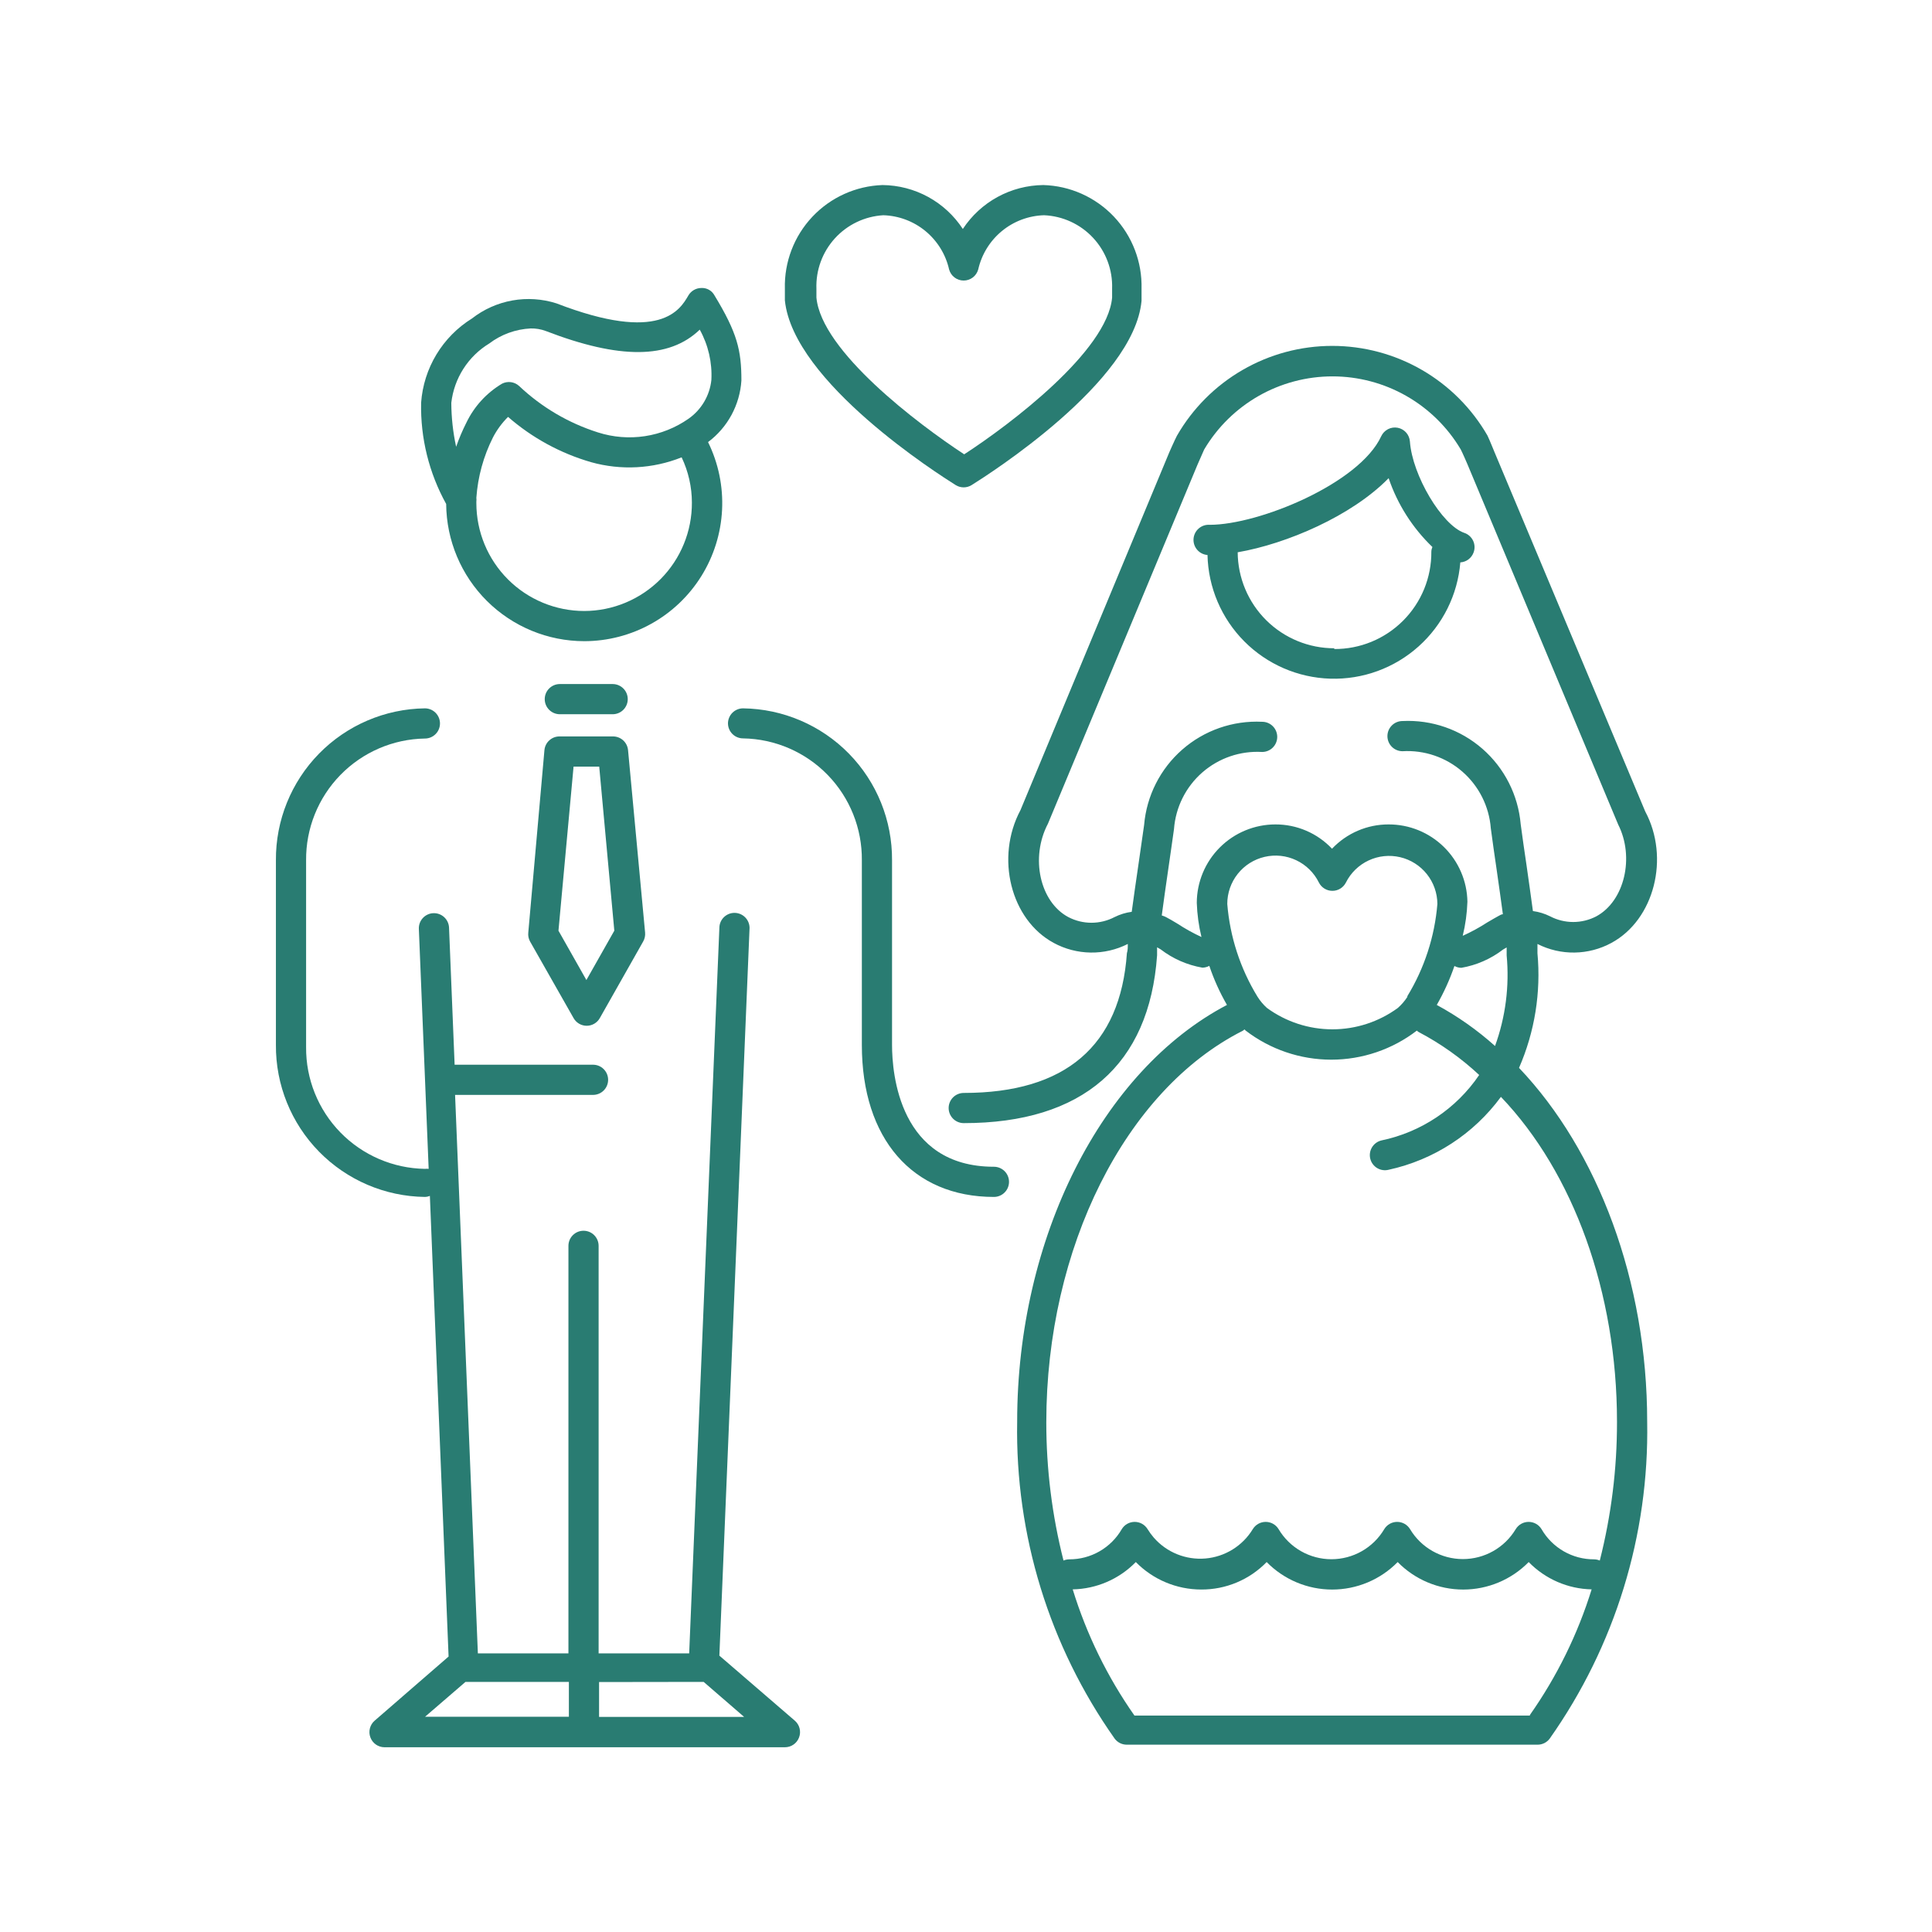
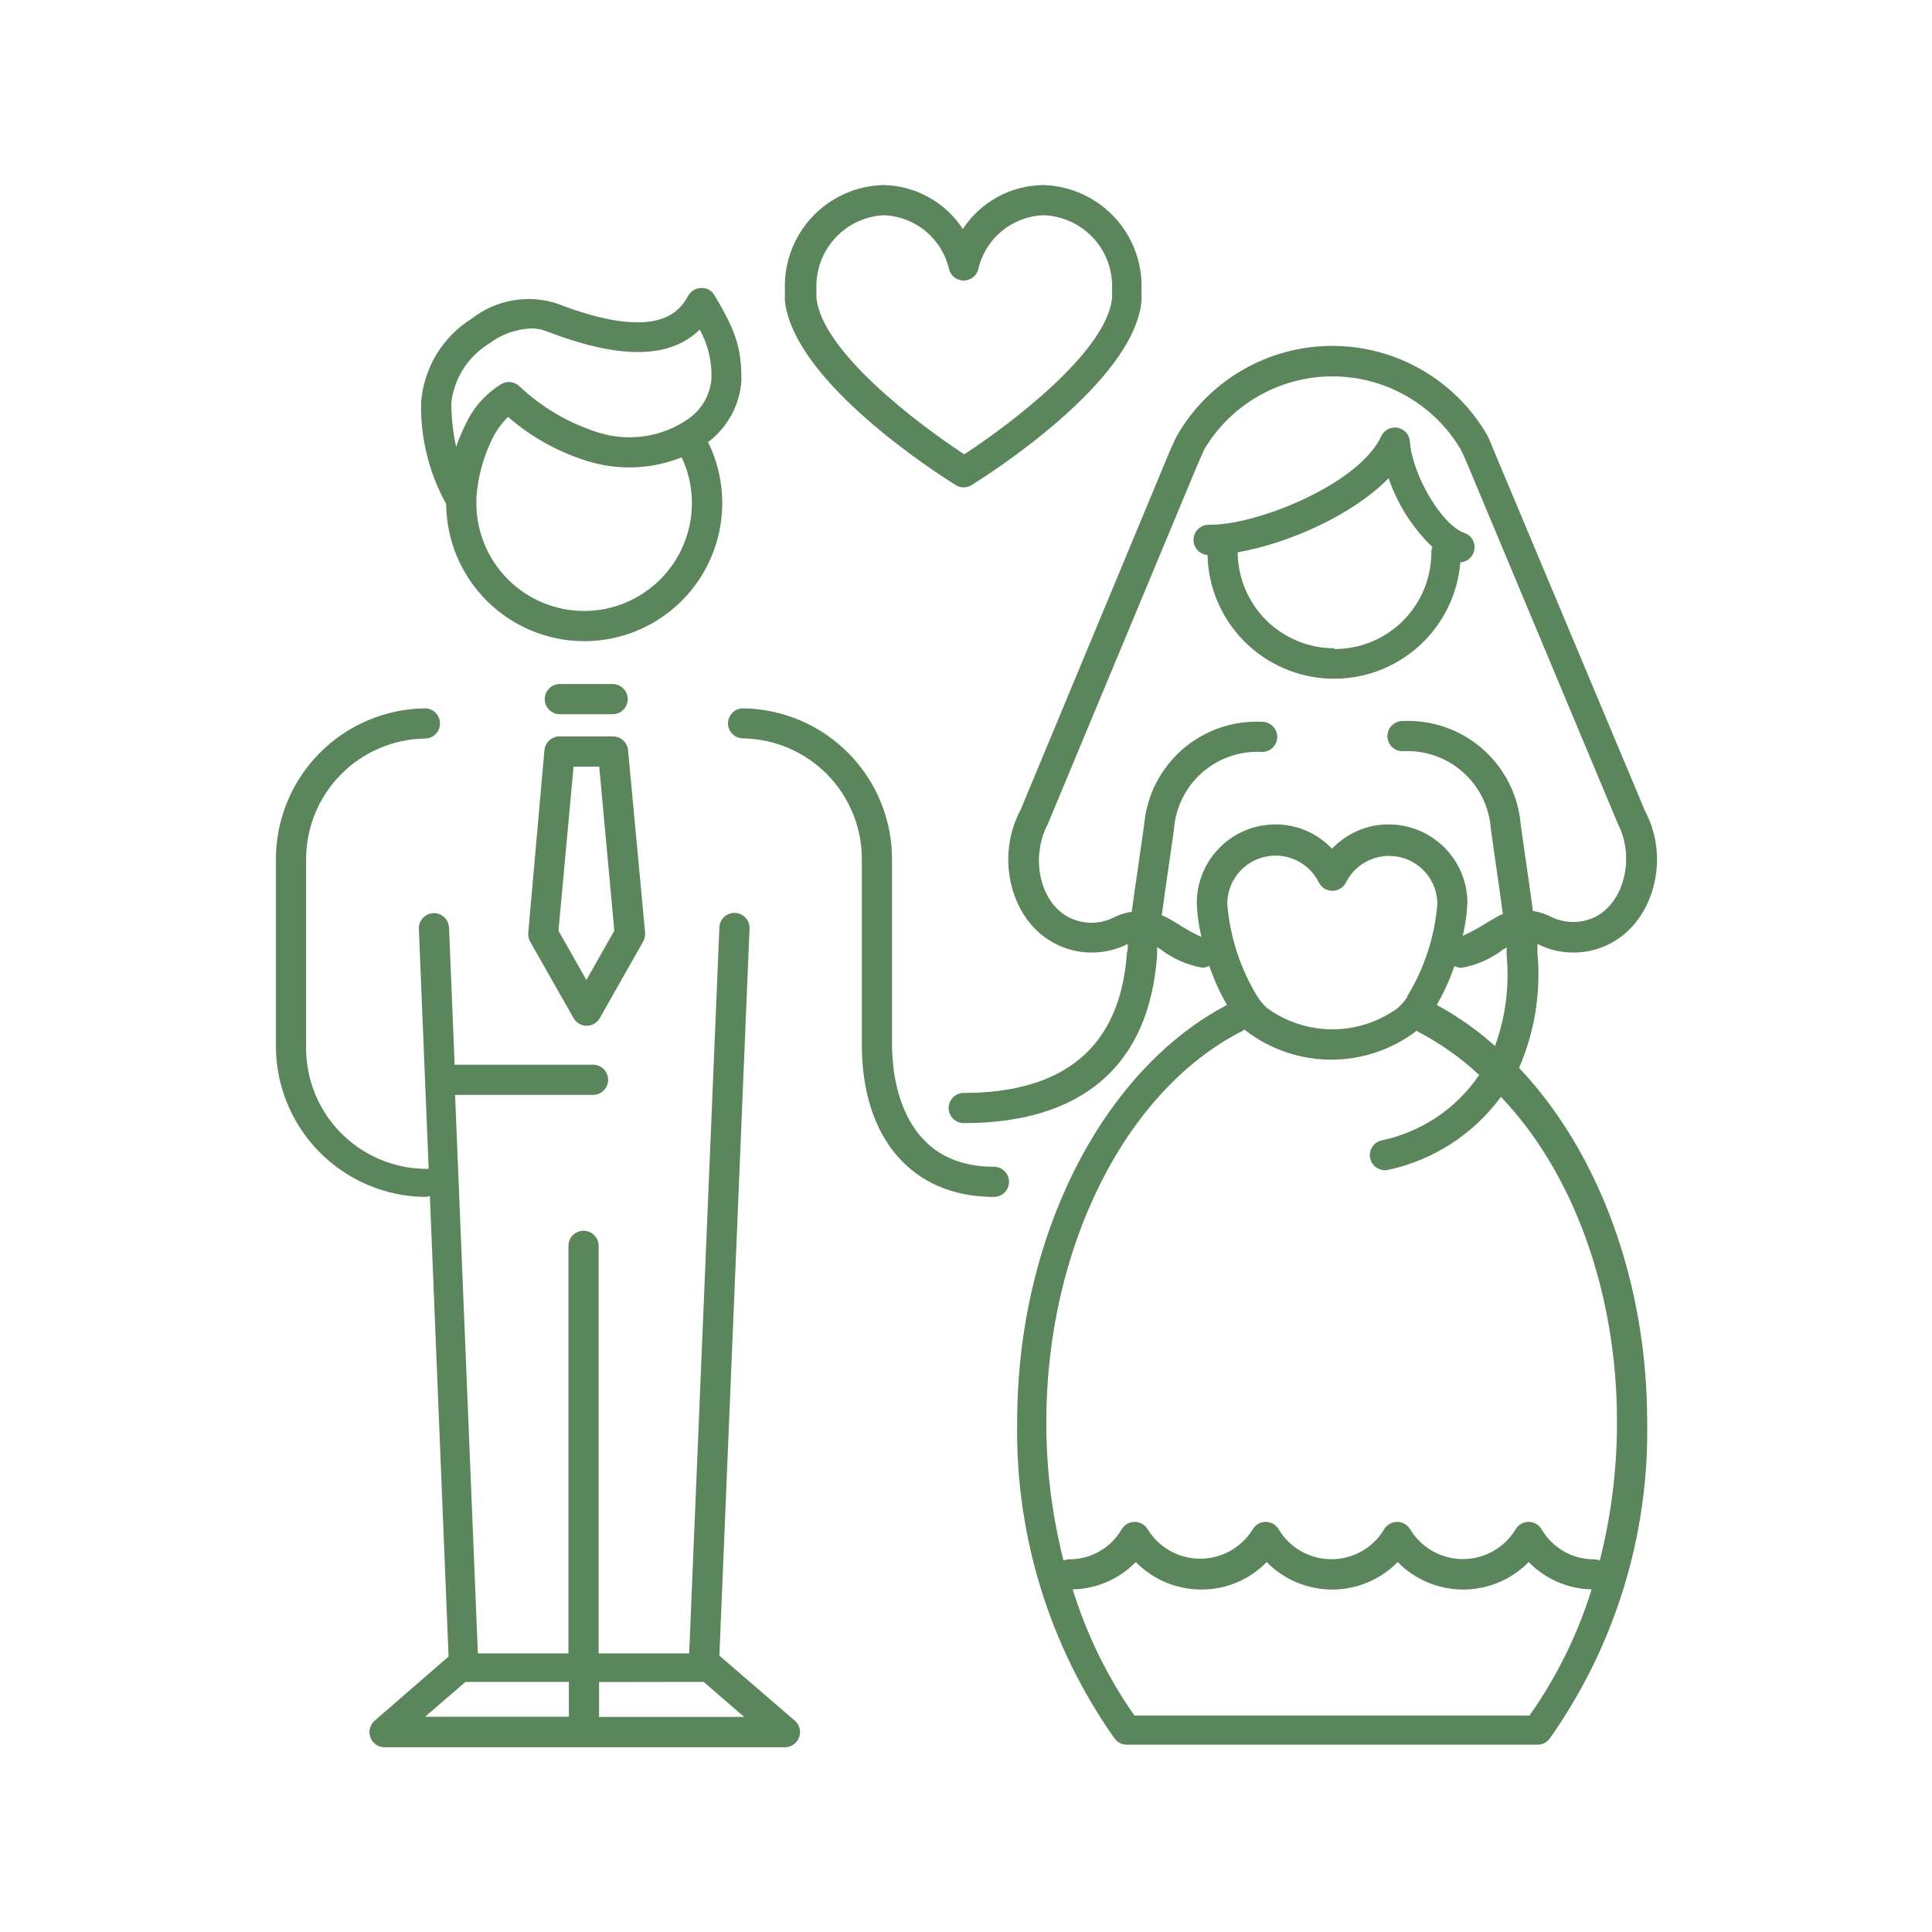
<svg xmlns="http://www.w3.org/2000/svg" width="128" height="128" viewBox="0 0 128 128" fill="none">
-   <path d="M63.32 32.14C63.478 32.237 63.66 32.289 63.845 32.289C64.031 32.289 64.212 32.237 64.37 32.14C65.47 31.45 75.14 25.32 75.63 19.93C75.63 19.88 75.63 19.56 75.63 19.48C75.63 19.4 75.63 19.14 75.63 19.13C75.676 17.356 75.016 15.637 73.796 14.349C72.575 13.061 70.894 12.309 69.12 12.26C68.061 12.271 67.021 12.542 66.092 13.049C65.162 13.557 64.372 14.285 63.79 15.17C63.211 14.285 62.423 13.556 61.495 13.048C60.567 12.541 59.528 12.27 58.47 12.26C56.703 12.32 55.032 13.076 53.82 14.362C52.608 15.649 51.954 17.363 52 19.13C52 19.13 52 19.35 52 19.44C52 19.53 52 19.86 52 19.9C52.55 25.32 62.22 31.45 63.32 32.14ZM58.52 14.26C59.542 14.29 60.525 14.659 61.314 15.309C62.103 15.959 62.654 16.853 62.88 17.85C62.938 18.062 63.063 18.249 63.238 18.382C63.412 18.515 63.626 18.587 63.845 18.587C64.065 18.587 64.278 18.515 64.452 18.382C64.627 18.249 64.752 18.062 64.81 17.85C65.036 16.853 65.587 15.959 66.376 15.309C67.165 14.659 68.148 14.29 69.17 14.26C70.411 14.312 71.581 14.852 72.425 15.762C73.27 16.672 73.721 17.879 73.68 19.12V19.39C73.68 19.44 73.68 19.64 73.68 19.72C73.36 23.26 66.93 28.12 63.88 30.1C60.83 28.1 54.41 23.26 54.09 19.71C54.09 19.66 54.09 19.42 54.09 19.36V19.13C54.046 17.9 54.485 16.702 55.313 15.792C56.141 14.882 57.292 14.332 58.52 14.26Z" fill="#297C72" />
-   <path d="M38.71 42.48C40.264 42.479 41.792 42.081 43.15 41.325C44.508 40.57 45.651 39.481 46.471 38.161C47.291 36.842 47.762 35.335 47.839 33.782C47.916 32.23 47.596 30.684 46.91 29.29C47.551 28.81 48.081 28.197 48.463 27.493C48.844 26.788 49.069 26.01 49.12 25.21C49.12 23.21 48.85 22.06 47.33 19.56C47.246 19.408 47.121 19.282 46.969 19.197C46.817 19.112 46.644 19.072 46.47 19.08C46.297 19.08 46.126 19.125 45.975 19.211C45.824 19.297 45.699 19.421 45.61 19.57C45.06 20.52 43.76 22.76 36.87 20.1C35.926 19.799 34.922 19.732 33.946 19.906C32.97 20.081 32.052 20.49 31.27 21.1C30.307 21.698 29.5 22.515 28.914 23.485C28.328 24.455 27.981 25.55 27.9 26.68C27.851 29.024 28.424 31.339 29.56 33.39C29.578 35.806 30.55 38.116 32.264 39.819C33.978 41.521 36.294 42.478 38.71 42.48ZM38.71 40.48C36.814 40.48 34.995 39.727 33.654 38.386C32.313 37.045 31.56 35.227 31.56 33.33C31.56 33.33 31.56 33.26 31.56 33.23C31.57 33.147 31.57 33.063 31.56 32.98C31.658 31.587 32.032 30.227 32.66 28.98C32.921 28.478 33.259 28.019 33.66 27.62C35.253 29.009 37.13 30.032 39.16 30.62C41.141 31.175 43.249 31.063 45.16 30.3C45.606 31.237 45.839 32.262 45.84 33.3C45.844 34.24 45.663 35.171 45.306 36.041C44.95 36.911 44.426 37.702 43.764 38.368C43.101 39.035 42.314 39.565 41.447 39.927C40.58 40.29 39.65 40.478 38.71 40.48ZM32.41 22.76C33.205 22.157 34.163 21.808 35.16 21.76C35.501 21.753 35.841 21.81 36.16 21.93C41.04 23.81 44.33 23.8 46.36 21.84C46.925 22.859 47.192 24.017 47.13 25.18C47.075 25.69 46.912 26.182 46.652 26.623C46.391 27.065 46.039 27.446 45.62 27.74C44.757 28.343 43.767 28.739 42.727 28.897C41.686 29.055 40.623 28.97 39.62 28.65C37.667 28.032 35.879 26.979 34.39 25.57C34.239 25.433 34.05 25.345 33.849 25.318C33.647 25.292 33.441 25.327 33.26 25.42C32.237 26.03 31.417 26.927 30.9 28C30.638 28.518 30.411 29.052 30.22 29.6C30.012 28.644 29.905 27.669 29.9 26.69C29.991 25.887 30.265 25.116 30.7 24.434C31.135 23.753 31.72 23.18 32.41 22.76Z" fill="#297C72" />
-   <path d="M48.23 47.92C48.23 48.185 48.335 48.44 48.523 48.627C48.71 48.815 48.965 48.92 49.23 48.92C51.343 48.954 53.357 49.823 54.831 51.337C56.306 52.851 57.121 54.887 57.1 57V69.23C57.1 75.44 60.45 79.3 65.85 79.3C66.115 79.3 66.37 79.195 66.557 79.007C66.745 78.82 66.85 78.565 66.85 78.3C66.85 78.035 66.745 77.781 66.557 77.593C66.37 77.406 66.115 77.3 65.85 77.3C59.58 77.3 59.1 71.12 59.1 69.23V57C59.119 54.358 58.091 51.816 56.242 49.929C54.392 48.043 51.872 46.965 49.23 46.93C48.967 46.93 48.714 47.034 48.526 47.219C48.339 47.405 48.233 47.657 48.23 47.92Z" fill="#297C72" />
-   <path d="M28.15 79.3C28.263 79.297 28.375 79.273 28.48 79.23L29.72 109.75L24.82 114C24.665 114.134 24.556 114.313 24.506 114.511C24.455 114.71 24.468 114.919 24.54 115.11C24.611 115.3 24.738 115.464 24.904 115.58C25.07 115.696 25.267 115.759 25.47 115.76H52C52.204 115.761 52.404 115.699 52.572 115.583C52.74 115.466 52.868 115.302 52.94 115.11C53.013 114.919 53.025 114.71 52.975 114.511C52.925 114.313 52.815 114.134 52.66 114L47.66 109.69L49.66 61.48C49.66 61.215 49.555 60.961 49.367 60.773C49.18 60.586 48.925 60.48 48.66 60.48C48.395 60.48 48.141 60.586 47.953 60.773C47.765 60.961 47.66 61.215 47.66 61.48L45.66 109.54H39.66V82.54C39.66 82.275 39.555 82.021 39.367 81.833C39.18 81.645 38.925 81.54 38.66 81.54C38.395 81.54 38.141 81.645 37.953 81.833C37.765 82.021 37.66 82.275 37.66 82.54V109.54H31.66L30.15 72.54H39.29C39.555 72.54 39.81 72.435 39.997 72.247C40.185 72.06 40.29 71.805 40.29 71.54C40.29 71.275 40.185 71.021 39.997 70.833C39.81 70.645 39.555 70.54 39.29 70.54H30.12L29.75 61.46C29.745 61.329 29.714 61.2 29.659 61.081C29.604 60.961 29.525 60.854 29.429 60.765C29.332 60.676 29.219 60.606 29.096 60.561C28.972 60.516 28.841 60.495 28.71 60.5C28.579 60.505 28.45 60.536 28.33 60.592C28.211 60.647 28.104 60.725 28.015 60.821C27.925 60.918 27.856 61.031 27.811 61.154C27.765 61.278 27.745 61.409 27.75 61.54L28.4 77.44C28.317 77.43 28.233 77.43 28.15 77.44C26.039 77.406 24.027 76.538 22.552 75.027C21.078 73.515 20.261 71.482 20.28 69.37V57C20.261 54.889 21.078 52.855 22.552 51.344C24.027 49.832 26.039 48.964 28.15 48.93C28.415 48.93 28.67 48.825 28.857 48.637C29.045 48.45 29.15 48.195 29.15 47.93C29.15 47.665 29.045 47.411 28.857 47.223C28.67 47.035 28.415 46.93 28.15 46.93C25.508 46.965 22.988 48.043 21.138 49.929C19.289 51.816 18.261 54.358 18.28 57V69.23C18.261 71.872 19.289 74.414 21.138 76.301C22.988 78.188 25.508 79.266 28.15 79.3ZM46.62 111.43L49.3 113.75H39.69V111.44L46.62 111.43ZM37.69 111.43V113.74H28.16L30.84 111.43H37.69Z" fill="#297C72" />
-   <path d="M35 61.79C34.978 61.994 35.02 62.2 35.12 62.38L38 67.45C38.087 67.605 38.213 67.733 38.366 67.823C38.519 67.912 38.693 67.96 38.87 67.96C39.047 67.96 39.221 67.912 39.374 67.823C39.527 67.733 39.653 67.605 39.74 67.45L42.61 62.38C42.713 62.202 42.758 61.995 42.74 61.79L41.61 49.7C41.587 49.451 41.472 49.219 41.287 49.05C41.102 48.882 40.86 48.789 40.61 48.79H37.07C36.82 48.789 36.578 48.882 36.393 49.05C36.208 49.219 36.092 49.451 36.07 49.7L35 61.79ZM38 50.79H39.7L40.7 61.66L38.85 64.93L37 61.66L38 50.79Z" fill="#297C72" />
-   <path d="M40.59 47.32C40.855 47.32 41.11 47.215 41.297 47.027C41.485 46.839 41.59 46.585 41.59 46.32C41.59 46.055 41.485 45.8 41.297 45.613C41.11 45.425 40.855 45.32 40.59 45.32H37.09C36.825 45.32 36.571 45.425 36.383 45.613C36.195 45.8 36.09 46.055 36.09 46.32C36.09 46.585 36.195 46.839 36.383 47.027C36.571 47.215 36.825 47.32 37.09 47.32H40.59Z" fill="#297C72" />
-   <path d="M98.55 28.86C97.509 27.053 96.01 25.552 94.205 24.509C92.399 23.465 90.35 22.916 88.265 22.916C86.18 22.916 84.131 23.465 82.326 24.509C80.52 25.552 79.021 27.053 77.98 28.86C77.84 29.12 77.49 29.92 77.48 29.94L67.61 53.67C65.93 56.82 66.96 60.93 69.81 62.47C70.562 62.878 71.401 63.097 72.257 63.109C73.112 63.122 73.957 62.926 74.72 62.54C74.72 62.76 74.72 62.96 74.66 63.15C74.23 69.29 70.59 72.41 63.85 72.41C63.585 72.41 63.331 72.516 63.143 72.703C62.956 72.891 62.85 73.145 62.85 73.41C62.85 73.675 62.956 73.93 63.143 74.117C63.331 74.305 63.585 74.41 63.85 74.41C71.72 74.41 76.15 70.56 76.66 63.29C76.66 63.12 76.66 62.94 76.66 62.76L76.9 62.9C77.709 63.521 78.656 63.936 79.66 64.11C79.821 64.108 79.979 64.067 80.12 63.99C80.423 64.89 80.815 65.758 81.29 66.58C73 70.93 67.39 82 67.39 94.19C67.256 101.699 69.519 109.055 73.85 115.19C73.943 115.314 74.064 115.415 74.203 115.485C74.342 115.554 74.495 115.59 74.65 115.59H101.87C102.025 115.59 102.178 115.554 102.317 115.485C102.456 115.415 102.577 115.314 102.67 115.19C107.001 109.055 109.264 101.699 109.13 94.19C109.13 84.89 105.88 76.26 100.64 70.75C101.681 68.36 102.101 65.746 101.86 63.15C101.86 62.96 101.86 62.76 101.86 62.54C102.621 62.926 103.465 63.122 104.319 63.109C105.172 63.097 106.01 62.878 106.76 62.47C109.61 60.93 110.64 56.82 109 53.76L99 29.92C99 29.92 98.68 29.13 98.55 28.86ZM93.24 66V66.05C93.064 66.32 92.852 66.566 92.61 66.78C91.352 67.699 89.834 68.195 88.275 68.195C86.717 68.195 85.199 67.699 83.94 66.78C83.696 66.561 83.484 66.308 83.31 66.03C82.171 64.169 81.486 62.065 81.31 59.89C81.309 59.167 81.553 58.465 82.001 57.899C82.45 57.332 83.077 56.934 83.781 56.77C84.485 56.605 85.224 56.683 85.877 56.992C86.531 57.301 87.06 57.822 87.38 58.47C87.463 58.635 87.59 58.774 87.747 58.871C87.904 58.968 88.085 59.02 88.27 59.02C88.457 59.022 88.639 58.971 88.799 58.873C88.957 58.776 89.086 58.637 89.17 58.47C89.493 57.827 90.022 57.312 90.674 57.007C91.325 56.702 92.06 56.626 92.76 56.79C93.46 56.954 94.085 57.349 94.533 57.912C94.981 58.474 95.227 59.171 95.23 59.89C95.052 62.054 94.371 64.147 93.24 66ZM101.36 113.66H75.16C73.368 111.105 71.988 108.284 71.07 105.3C72.647 105.27 74.149 104.619 75.25 103.49C75.815 104.066 76.489 104.523 77.232 104.835C77.976 105.148 78.774 105.309 79.58 105.31C80.389 105.315 81.19 105.156 81.936 104.843C82.682 104.531 83.357 104.07 83.92 103.49C84.486 104.067 85.161 104.525 85.907 104.838C86.652 105.151 87.452 105.312 88.26 105.312C89.068 105.312 89.868 105.151 90.614 104.838C91.359 104.525 92.034 104.067 92.6 103.49C93.166 104.067 93.841 104.525 94.587 104.838C95.332 105.151 96.132 105.312 96.94 105.312C97.748 105.312 98.548 105.151 99.294 104.838C100.039 104.525 100.714 104.067 101.28 103.49C102.379 104.617 103.876 105.267 105.45 105.3C104.529 108.27 103.149 111.077 101.36 113.62V113.66ZM107.13 94.23C107.133 97.319 106.75 100.396 105.99 103.39C105.87 103.339 105.741 103.312 105.61 103.31C104.905 103.313 104.212 103.129 103.601 102.778C102.99 102.427 102.483 101.921 102.13 101.31C102.041 101.163 101.915 101.042 101.766 100.957C101.616 100.873 101.447 100.829 101.275 100.829C101.103 100.829 100.934 100.873 100.785 100.957C100.635 101.042 100.509 101.163 100.42 101.31C100.058 101.915 99.545 102.416 98.931 102.763C98.318 103.111 97.625 103.293 96.92 103.293C96.215 103.293 95.522 103.111 94.909 102.763C94.295 102.416 93.782 101.915 93.42 101.31C93.331 101.163 93.206 101.042 93.056 100.957C92.906 100.873 92.737 100.829 92.565 100.829C92.393 100.829 92.224 100.873 92.075 100.957C91.925 101.042 91.799 101.163 91.71 101.31C91.35 101.917 90.838 102.42 90.224 102.77C89.61 103.119 88.916 103.303 88.21 103.303C87.504 103.303 86.81 103.119 86.196 102.77C85.583 102.42 85.07 101.917 84.71 101.31C84.621 101.163 84.496 101.042 84.346 100.957C84.196 100.873 84.027 100.829 83.855 100.829C83.683 100.829 83.514 100.873 83.365 100.957C83.215 101.042 83.089 101.163 83 101.31C82.667 101.858 82.209 102.319 81.663 102.657C81.118 102.995 80.501 103.199 79.862 103.254C79.223 103.308 78.58 103.212 77.986 102.971C77.391 102.731 76.862 102.354 76.44 101.87C76.289 101.694 76.152 101.507 76.03 101.31C75.941 101.163 75.816 101.042 75.666 100.957C75.516 100.873 75.347 100.829 75.175 100.829C75.003 100.829 74.834 100.873 74.684 100.957C74.535 101.042 74.409 101.163 74.32 101.31C73.968 101.921 73.46 102.427 72.849 102.778C72.238 103.129 71.545 103.313 70.84 103.31C70.709 103.312 70.58 103.339 70.46 103.39C69.701 100.396 69.318 97.319 69.32 94.23C69.32 82.68 74.55 72.23 82.32 68.3C82.368 68.273 82.411 68.239 82.45 68.2L82.53 68.28C84.156 69.529 86.15 70.206 88.2 70.206C90.251 70.206 92.244 69.529 93.87 68.28C93.908 68.32 93.952 68.353 94 68.38C95.454 69.145 96.799 70.1 98 71.22C96.483 73.456 94.155 75.012 91.51 75.56C91.253 75.625 91.032 75.79 90.896 76.017C90.76 76.245 90.72 76.518 90.785 76.775C90.85 77.032 91.015 77.253 91.242 77.389C91.47 77.525 91.743 77.565 92 77.5C94.986 76.851 97.632 75.133 99.44 72.67C104.25 77.7 107.13 85.63 107.13 94.19V94.23ZM95.19 66.58C95.661 65.759 96.052 64.895 96.36 64C96.502 64.077 96.659 64.118 96.82 64.12C97.824 63.946 98.772 63.531 99.58 62.91L99.82 62.77C99.82 62.95 99.82 63.13 99.82 63.3C100.01 65.332 99.747 67.382 99.05 69.3C97.874 68.246 96.578 67.333 95.19 66.58ZM105.76 60.71C105.288 60.956 104.763 61.085 104.23 61.085C103.697 61.085 103.173 60.956 102.7 60.71C102.342 60.531 101.957 60.413 101.56 60.36C101.43 59.36 101.28 58.36 101.13 57.28C101 56.41 100.87 55.51 100.75 54.61C100.584 52.678 99.675 50.886 98.215 49.61C96.755 48.335 94.857 47.675 92.92 47.77C92.655 47.77 92.4 47.876 92.213 48.063C92.025 48.251 91.92 48.505 91.92 48.77C91.92 49.035 92.025 49.29 92.213 49.477C92.4 49.665 92.655 49.77 92.92 49.77C94.371 49.685 95.796 50.172 96.891 51.128C97.985 52.084 98.66 53.431 98.77 54.88C98.89 55.78 99.02 56.69 99.15 57.57C99.3 58.63 99.45 59.66 99.57 60.57C99.48 60.57 99.38 60.63 99.29 60.68C99.2 60.73 98.84 60.93 98.54 61.11C98.02 61.447 97.475 61.745 96.91 62C97.09 61.259 97.194 60.502 97.22 59.74C97.197 58.372 96.636 57.069 95.659 56.111C94.682 55.153 93.368 54.617 92 54.62C91.298 54.618 90.603 54.76 89.959 55.037C89.314 55.314 88.732 55.72 88.25 56.23C87.768 55.72 87.187 55.314 86.542 55.037C85.897 54.76 85.202 54.618 84.5 54.62C83.12 54.62 81.796 55.168 80.82 56.143C79.843 57.117 79.293 58.44 79.29 59.82C79.316 60.582 79.42 61.339 79.6 62.08C79.046 61.823 78.511 61.526 78 61.19C77.7 61.01 77.43 60.85 77.25 60.76C77.07 60.67 77.06 60.69 76.97 60.65C77.1 59.71 77.24 58.65 77.4 57.59C77.53 56.72 77.65 55.83 77.78 54.93C77.888 53.482 78.561 52.135 79.653 51.179C80.746 50.223 82.171 49.735 83.62 49.82C83.885 49.82 84.14 49.715 84.327 49.527C84.515 49.34 84.62 49.085 84.62 48.82C84.62 48.555 84.515 48.301 84.327 48.113C84.14 47.925 83.885 47.82 83.62 47.82C81.684 47.725 79.787 48.385 78.329 49.661C76.87 50.937 75.964 52.729 75.8 54.66C75.67 55.55 75.54 56.44 75.42 57.31C75.26 58.39 75.11 59.45 74.98 60.41C74.583 60.462 74.198 60.581 73.84 60.76C73.368 61.006 72.843 61.135 72.31 61.135C71.777 61.135 71.252 61.006 70.78 60.76C68.9 59.76 68.24 56.83 69.43 54.57L79.34 30.78C79.34 30.78 79.66 30.05 79.78 29.78C80.654 28.304 81.898 27.082 83.388 26.232C84.879 25.383 86.565 24.936 88.28 24.936C89.996 24.936 91.681 25.383 93.172 26.232C94.662 27.082 95.906 28.304 96.78 29.78C96.9 30.01 97.21 30.73 97.21 30.73L107.21 54.63C108.3 56.78 107.64 59.69 105.76 60.71Z" fill="#297C72" />
-   <path d="M93.41 29.25C93.394 29.03 93.306 28.822 93.16 28.657C93.013 28.493 92.817 28.381 92.6 28.34C92.382 28.299 92.157 28.332 91.959 28.433C91.762 28.535 91.604 28.699 91.51 28.9C90.07 32.03 83.41 34.77 80.15 34.77C79.885 34.75 79.623 34.836 79.421 35.01C79.219 35.183 79.095 35.43 79.075 35.695C79.055 35.96 79.141 36.222 79.315 36.424C79.488 36.626 79.735 36.75 80 36.77C80.049 38.919 80.921 40.967 82.436 42.491C83.952 44.016 85.994 44.901 88.142 44.964C90.291 45.027 92.382 44.263 93.983 42.829C95.585 41.396 96.575 39.402 96.75 37.26C96.945 37.248 97.133 37.179 97.289 37.062C97.445 36.944 97.564 36.784 97.63 36.6C97.677 36.473 97.698 36.339 97.692 36.204C97.685 36.069 97.651 35.937 97.593 35.815C97.534 35.694 97.451 35.586 97.349 35.497C97.247 35.408 97.129 35.341 97 35.3C95.53 34.78 93.57 31.5 93.41 29.25ZM88.41 42.95C86.718 42.953 85.094 42.285 83.892 41.093C82.691 39.901 82.011 38.282 82 36.59C85.25 36.03 89.56 34.18 92 31.68C92.587 33.41 93.582 34.974 94.9 36.24C94.857 36.338 94.833 36.443 94.83 36.55C94.837 37.398 94.675 38.239 94.354 39.024C94.032 39.809 93.558 40.522 92.959 41.122C92.36 41.722 91.648 42.197 90.863 42.52C90.079 42.842 89.238 43.005 88.39 43L88.41 42.95Z" fill="#297C72" />
+   <path d="M63.32 32.14C63.478 32.237 63.66 32.289 63.845 32.289C64.031 32.289 64.212 32.237 64.37 32.14C65.47 31.45 75.14 25.32 75.63 19.93C75.63 19.88 75.63 19.56 75.63 19.48C75.63 19.4 75.63 19.14 75.63 19.13C75.676 17.356 75.016 15.637 73.796 14.349C72.575 13.061 70.894 12.309 69.12 12.26C68.061 12.271 67.021 12.542 66.092 13.049C65.162 13.557 64.372 14.285 63.79 15.17C63.211 14.285 62.423 13.556 61.495 13.048C60.567 12.541 59.528 12.27 58.47 12.26C56.703 12.32 55.032 13.076 53.82 14.362C52.608 15.649 51.954 17.363 52 19.13C52 19.13 52 19.35 52 19.44C52 19.53 52 19.86 52 19.9C52.55 25.32 62.22 31.45 63.32 32.14ZM58.52 14.26C59.542 14.29 60.525 14.659 61.314 15.309C62.103 15.959 62.654 16.853 62.88 17.85C62.938 18.062 63.063 18.249 63.238 18.382C63.412 18.515 63.626 18.587 63.845 18.587C64.065 18.587 64.278 18.515 64.452 18.382C64.627 18.249 64.752 18.062 64.81 17.85C65.036 16.853 65.587 15.959 66.376 15.309C67.165 14.659 68.148 14.29 69.17 14.26C70.411 14.312 71.581 14.852 72.425 15.762C73.27 16.672 73.721 17.879 73.68 19.12V19.39C73.68 19.44 73.68 19.64 73.68 19.72C73.36 23.26 66.93 28.12 63.88 30.1C60.83 28.1 54.41 23.26 54.09 19.71C54.09 19.66 54.09 19.42 54.09 19.36V19.13C54.046 17.9 54.485 16.702 55.313 15.792C56.141 14.882 57.292 14.332 58.52 14.26Z" fill="#5B855A" />
+   <path d="M38.71 42.48C40.264 42.479 41.792 42.081 43.15 41.325C44.508 40.57 45.651 39.481 46.471 38.161C47.291 36.842 47.762 35.335 47.839 33.782C47.916 32.23 47.596 30.684 46.91 29.29C47.551 28.81 48.081 28.197 48.463 27.493C48.844 26.788 49.069 26.01 49.12 25.21C49.12 23.21 48.85 22.06 47.33 19.56C47.246 19.408 47.121 19.282 46.969 19.197C46.817 19.112 46.644 19.072 46.47 19.08C46.297 19.08 46.126 19.125 45.975 19.211C45.824 19.297 45.699 19.421 45.61 19.57C45.06 20.52 43.76 22.76 36.87 20.1C35.926 19.799 34.922 19.732 33.946 19.906C32.97 20.081 32.052 20.49 31.27 21.1C30.307 21.698 29.5 22.515 28.914 23.485C28.328 24.455 27.981 25.55 27.9 26.68C27.851 29.024 28.424 31.339 29.56 33.39C29.578 35.806 30.55 38.116 32.264 39.819C33.978 41.521 36.294 42.478 38.71 42.48ZM38.71 40.48C36.814 40.48 34.995 39.727 33.654 38.386C32.313 37.045 31.56 35.227 31.56 33.33C31.56 33.33 31.56 33.26 31.56 33.23C31.57 33.147 31.57 33.063 31.56 32.98C31.658 31.587 32.032 30.227 32.66 28.98C32.921 28.478 33.259 28.019 33.66 27.62C35.253 29.009 37.13 30.032 39.16 30.62C41.141 31.175 43.249 31.063 45.16 30.3C45.606 31.237 45.839 32.262 45.84 33.3C45.844 34.24 45.663 35.171 45.306 36.041C44.95 36.911 44.426 37.702 43.764 38.368C43.101 39.035 42.314 39.565 41.447 39.927C40.58 40.29 39.65 40.478 38.71 40.48ZM32.41 22.76C33.205 22.157 34.163 21.808 35.16 21.76C35.501 21.753 35.841 21.81 36.16 21.93C41.04 23.81 44.33 23.8 46.36 21.84C46.925 22.859 47.192 24.017 47.13 25.18C47.075 25.69 46.912 26.182 46.652 26.623C46.391 27.065 46.039 27.446 45.62 27.74C44.757 28.343 43.767 28.739 42.727 28.897C41.686 29.055 40.623 28.97 39.62 28.65C37.667 28.032 35.879 26.979 34.39 25.57C34.239 25.433 34.05 25.345 33.849 25.318C33.647 25.292 33.441 25.327 33.26 25.42C32.237 26.03 31.417 26.927 30.9 28C30.638 28.518 30.411 29.052 30.22 29.6C30.012 28.644 29.905 27.669 29.9 26.69C29.991 25.887 30.265 25.116 30.7 24.434C31.135 23.753 31.72 23.18 32.41 22.76Z" fill="#5B855A" />
+   <path d="M48.23 47.92C48.23 48.185 48.335 48.44 48.523 48.627C48.71 48.815 48.965 48.92 49.23 48.92C51.343 48.954 53.357 49.823 54.831 51.337C56.306 52.851 57.121 54.887 57.1 57V69.23C57.1 75.44 60.45 79.3 65.85 79.3C66.115 79.3 66.37 79.195 66.557 79.007C66.745 78.82 66.85 78.565 66.85 78.3C66.85 78.035 66.745 77.781 66.557 77.593C66.37 77.406 66.115 77.3 65.85 77.3C59.58 77.3 59.1 71.12 59.1 69.23V57C59.119 54.358 58.091 51.816 56.242 49.929C54.392 48.043 51.872 46.965 49.23 46.93C48.967 46.93 48.714 47.034 48.526 47.219C48.339 47.405 48.233 47.657 48.23 47.92Z" fill="#5B855A" />
+   <path d="M28.15 79.3C28.263 79.297 28.375 79.273 28.48 79.23L29.72 109.75L24.82 114C24.665 114.134 24.556 114.313 24.506 114.511C24.455 114.71 24.468 114.919 24.54 115.11C24.611 115.3 24.738 115.464 24.904 115.58C25.07 115.696 25.267 115.759 25.47 115.76H52C52.204 115.761 52.404 115.699 52.572 115.583C52.74 115.466 52.868 115.302 52.94 115.11C53.013 114.919 53.025 114.71 52.975 114.511C52.925 114.313 52.815 114.134 52.66 114L47.66 109.69L49.66 61.48C49.66 61.215 49.555 60.961 49.367 60.773C49.18 60.586 48.925 60.48 48.66 60.48C48.395 60.48 48.141 60.586 47.953 60.773C47.765 60.961 47.66 61.215 47.66 61.48L45.66 109.54H39.66V82.54C39.66 82.275 39.555 82.021 39.367 81.833C39.18 81.645 38.925 81.54 38.66 81.54C38.395 81.54 38.141 81.645 37.953 81.833C37.765 82.021 37.66 82.275 37.66 82.54V109.54H31.66L30.15 72.54H39.29C39.555 72.54 39.81 72.435 39.997 72.247C40.185 72.06 40.29 71.805 40.29 71.54C40.29 71.275 40.185 71.021 39.997 70.833C39.81 70.645 39.555 70.54 39.29 70.54H30.12L29.75 61.46C29.745 61.329 29.714 61.2 29.659 61.081C29.604 60.961 29.525 60.854 29.429 60.765C29.332 60.676 29.219 60.606 29.096 60.561C28.972 60.516 28.841 60.495 28.71 60.5C28.579 60.505 28.45 60.536 28.33 60.592C28.211 60.647 28.104 60.725 28.015 60.821C27.925 60.918 27.856 61.031 27.811 61.154C27.765 61.278 27.745 61.409 27.75 61.54L28.4 77.44C28.317 77.43 28.233 77.43 28.15 77.44C26.039 77.406 24.027 76.538 22.552 75.027C21.078 73.515 20.261 71.482 20.28 69.37V57C20.261 54.889 21.078 52.855 22.552 51.344C24.027 49.832 26.039 48.964 28.15 48.93C28.415 48.93 28.67 48.825 28.857 48.637C29.045 48.45 29.15 48.195 29.15 47.93C29.15 47.665 29.045 47.411 28.857 47.223C28.67 47.035 28.415 46.93 28.15 46.93C25.508 46.965 22.988 48.043 21.138 49.929C19.289 51.816 18.261 54.358 18.28 57V69.23C18.261 71.872 19.289 74.414 21.138 76.301C22.988 78.188 25.508 79.266 28.15 79.3ZM46.62 111.43L49.3 113.75H39.69V111.44L46.62 111.43ZM37.69 111.43V113.74H28.16L30.84 111.43H37.69Z" fill="#5B855A" />
+   <path d="M35 61.79C34.978 61.994 35.02 62.2 35.12 62.38L38 67.45C38.087 67.605 38.213 67.733 38.366 67.823C38.519 67.912 38.693 67.96 38.87 67.96C39.047 67.96 39.221 67.912 39.374 67.823C39.527 67.733 39.653 67.605 39.74 67.45L42.61 62.38C42.713 62.202 42.758 61.995 42.74 61.79L41.61 49.7C41.587 49.451 41.472 49.219 41.287 49.05C41.102 48.882 40.86 48.789 40.61 48.79H37.07C36.82 48.789 36.578 48.882 36.393 49.05C36.208 49.219 36.092 49.451 36.07 49.7L35 61.79ZM38 50.79H39.7L40.7 61.66L38.85 64.93L37 61.66L38 50.79Z" fill="#5B855A" />
+   <path d="M40.59 47.32C40.855 47.32 41.11 47.215 41.297 47.027C41.485 46.839 41.59 46.585 41.59 46.32C41.59 46.055 41.485 45.8 41.297 45.613C41.11 45.425 40.855 45.32 40.59 45.32H37.09C36.825 45.32 36.571 45.425 36.383 45.613C36.195 45.8 36.09 46.055 36.09 46.32C36.09 46.585 36.195 46.839 36.383 47.027C36.571 47.215 36.825 47.32 37.09 47.32H40.59Z" fill="#5B855A" />
+   <path d="M98.55 28.86C97.509 27.053 96.01 25.552 94.205 24.509C92.399 23.465 90.35 22.916 88.265 22.916C86.18 22.916 84.131 23.465 82.326 24.509C80.52 25.552 79.021 27.053 77.98 28.86C77.84 29.12 77.49 29.92 77.48 29.94L67.61 53.67C65.93 56.82 66.96 60.93 69.81 62.47C70.562 62.878 71.401 63.097 72.257 63.109C73.112 63.122 73.957 62.926 74.72 62.54C74.72 62.76 74.72 62.96 74.66 63.15C74.23 69.29 70.59 72.41 63.85 72.41C63.585 72.41 63.331 72.516 63.143 72.703C62.956 72.891 62.85 73.145 62.85 73.41C62.85 73.675 62.956 73.93 63.143 74.117C63.331 74.305 63.585 74.41 63.85 74.41C71.72 74.41 76.15 70.56 76.66 63.29C76.66 63.12 76.66 62.94 76.66 62.76L76.9 62.9C77.709 63.521 78.656 63.936 79.66 64.11C79.821 64.108 79.979 64.067 80.12 63.99C80.423 64.89 80.815 65.758 81.29 66.58C73 70.93 67.39 82 67.39 94.19C67.256 101.699 69.519 109.055 73.85 115.19C73.943 115.314 74.064 115.415 74.203 115.485C74.342 115.554 74.495 115.59 74.65 115.59H101.87C102.025 115.59 102.178 115.554 102.317 115.485C102.456 115.415 102.577 115.314 102.67 115.19C107.001 109.055 109.264 101.699 109.13 94.19C109.13 84.89 105.88 76.26 100.64 70.75C101.681 68.36 102.101 65.746 101.86 63.15C101.86 62.96 101.86 62.76 101.86 62.54C102.621 62.926 103.465 63.122 104.319 63.109C105.172 63.097 106.01 62.878 106.76 62.47C109.61 60.93 110.64 56.82 109 53.76L99 29.92C99 29.92 98.68 29.13 98.55 28.86ZM93.24 66V66.05C93.064 66.32 92.852 66.566 92.61 66.78C91.352 67.699 89.834 68.195 88.275 68.195C86.717 68.195 85.199 67.699 83.94 66.78C83.696 66.561 83.484 66.308 83.31 66.03C82.171 64.169 81.486 62.065 81.31 59.89C81.309 59.167 81.553 58.465 82.001 57.899C82.45 57.332 83.077 56.934 83.781 56.77C84.485 56.605 85.224 56.683 85.877 56.992C86.531 57.301 87.06 57.822 87.38 58.47C87.463 58.635 87.59 58.774 87.747 58.871C87.904 58.968 88.085 59.02 88.27 59.02C88.457 59.022 88.639 58.971 88.799 58.873C88.957 58.776 89.086 58.637 89.17 58.47C89.493 57.827 90.022 57.312 90.674 57.007C91.325 56.702 92.06 56.626 92.76 56.79C93.46 56.954 94.085 57.349 94.533 57.912C94.981 58.474 95.227 59.171 95.23 59.89C95.052 62.054 94.371 64.147 93.24 66ZM101.36 113.66H75.16C73.368 111.105 71.988 108.284 71.07 105.3C72.647 105.27 74.149 104.619 75.25 103.49C75.815 104.066 76.489 104.523 77.232 104.835C77.976 105.148 78.774 105.309 79.58 105.31C80.389 105.315 81.19 105.156 81.936 104.843C82.682 104.531 83.357 104.07 83.92 103.49C84.486 104.067 85.161 104.525 85.907 104.838C86.652 105.151 87.452 105.312 88.26 105.312C89.068 105.312 89.868 105.151 90.614 104.838C91.359 104.525 92.034 104.067 92.6 103.49C93.166 104.067 93.841 104.525 94.587 104.838C95.332 105.151 96.132 105.312 96.94 105.312C97.748 105.312 98.548 105.151 99.294 104.838C100.039 104.525 100.714 104.067 101.28 103.49C102.379 104.617 103.876 105.267 105.45 105.3C104.529 108.27 103.149 111.077 101.36 113.62V113.66ZM107.13 94.23C107.133 97.319 106.75 100.396 105.99 103.39C105.87 103.339 105.741 103.312 105.61 103.31C104.905 103.313 104.212 103.129 103.601 102.778C102.99 102.427 102.483 101.921 102.13 101.31C102.041 101.163 101.915 101.042 101.766 100.957C101.616 100.873 101.447 100.829 101.275 100.829C101.103 100.829 100.934 100.873 100.785 100.957C100.635 101.042 100.509 101.163 100.42 101.31C100.058 101.915 99.545 102.416 98.931 102.763C98.318 103.111 97.625 103.293 96.92 103.293C96.215 103.293 95.522 103.111 94.909 102.763C94.295 102.416 93.782 101.915 93.42 101.31C93.331 101.163 93.206 101.042 93.056 100.957C92.906 100.873 92.737 100.829 92.565 100.829C92.393 100.829 92.224 100.873 92.075 100.957C91.925 101.042 91.799 101.163 91.71 101.31C91.35 101.917 90.838 102.42 90.224 102.77C89.61 103.119 88.916 103.303 88.21 103.303C87.504 103.303 86.81 103.119 86.196 102.77C85.583 102.42 85.07 101.917 84.71 101.31C84.621 101.163 84.496 101.042 84.346 100.957C84.196 100.873 84.027 100.829 83.855 100.829C83.683 100.829 83.514 100.873 83.365 100.957C83.215 101.042 83.089 101.163 83 101.31C82.667 101.858 82.209 102.319 81.663 102.657C81.118 102.995 80.501 103.199 79.862 103.254C79.223 103.308 78.58 103.212 77.986 102.971C77.391 102.731 76.862 102.354 76.44 101.87C76.289 101.694 76.152 101.507 76.03 101.31C75.941 101.163 75.816 101.042 75.666 100.957C75.516 100.873 75.347 100.829 75.175 100.829C75.003 100.829 74.834 100.873 74.684 100.957C74.535 101.042 74.409 101.163 74.32 101.31C73.968 101.921 73.46 102.427 72.849 102.778C72.238 103.129 71.545 103.313 70.84 103.31C70.709 103.312 70.58 103.339 70.46 103.39C69.701 100.396 69.318 97.319 69.32 94.23C69.32 82.68 74.55 72.23 82.32 68.3C82.368 68.273 82.411 68.239 82.45 68.2L82.53 68.28C84.156 69.529 86.15 70.206 88.2 70.206C90.251 70.206 92.244 69.529 93.87 68.28C93.908 68.32 93.952 68.353 94 68.38C95.454 69.145 96.799 70.1 98 71.22C96.483 73.456 94.155 75.012 91.51 75.56C91.253 75.625 91.032 75.79 90.896 76.017C90.76 76.245 90.72 76.518 90.785 76.775C90.85 77.032 91.015 77.253 91.242 77.389C91.47 77.525 91.743 77.565 92 77.5C94.986 76.851 97.632 75.133 99.44 72.67C104.25 77.7 107.13 85.63 107.13 94.19V94.23ZM95.19 66.58C95.661 65.759 96.052 64.895 96.36 64C96.502 64.077 96.659 64.118 96.82 64.12C97.824 63.946 98.772 63.531 99.58 62.91L99.82 62.77C99.82 62.95 99.82 63.13 99.82 63.3C100.01 65.332 99.747 67.382 99.05 69.3C97.874 68.246 96.578 67.333 95.19 66.58ZM105.76 60.71C105.288 60.956 104.763 61.085 104.23 61.085C103.697 61.085 103.173 60.956 102.7 60.71C102.342 60.531 101.957 60.413 101.56 60.36C101.43 59.36 101.28 58.36 101.13 57.28C101 56.41 100.87 55.51 100.75 54.61C100.584 52.678 99.675 50.886 98.215 49.61C96.755 48.335 94.857 47.675 92.92 47.77C92.655 47.77 92.4 47.876 92.213 48.063C92.025 48.251 91.92 48.505 91.92 48.77C91.92 49.035 92.025 49.29 92.213 49.477C92.4 49.665 92.655 49.77 92.92 49.77C94.371 49.685 95.796 50.172 96.891 51.128C97.985 52.084 98.66 53.431 98.77 54.88C98.89 55.78 99.02 56.69 99.15 57.57C99.3 58.63 99.45 59.66 99.57 60.57C99.48 60.57 99.38 60.63 99.29 60.68C99.2 60.73 98.84 60.93 98.54 61.11C98.02 61.447 97.475 61.745 96.91 62C97.09 61.259 97.194 60.502 97.22 59.74C97.197 58.372 96.636 57.069 95.659 56.111C94.682 55.153 93.368 54.617 92 54.62C91.298 54.618 90.603 54.76 89.959 55.037C89.314 55.314 88.732 55.72 88.25 56.23C87.768 55.72 87.187 55.314 86.542 55.037C85.897 54.76 85.202 54.618 84.5 54.62C83.12 54.62 81.796 55.168 80.82 56.143C79.843 57.117 79.293 58.44 79.29 59.82C79.316 60.582 79.42 61.339 79.6 62.08C79.046 61.823 78.511 61.526 78 61.19C77.7 61.01 77.43 60.85 77.25 60.76C77.07 60.67 77.06 60.69 76.97 60.65C77.1 59.71 77.24 58.65 77.4 57.59C77.53 56.72 77.65 55.83 77.78 54.93C77.888 53.482 78.561 52.135 79.653 51.179C80.746 50.223 82.171 49.735 83.62 49.82C83.885 49.82 84.14 49.715 84.327 49.527C84.515 49.34 84.62 49.085 84.62 48.82C84.62 48.555 84.515 48.301 84.327 48.113C84.14 47.925 83.885 47.82 83.62 47.82C81.684 47.725 79.787 48.385 78.329 49.661C76.87 50.937 75.964 52.729 75.8 54.66C75.67 55.55 75.54 56.44 75.42 57.31C75.26 58.39 75.11 59.45 74.98 60.41C74.583 60.462 74.198 60.581 73.84 60.76C73.368 61.006 72.843 61.135 72.31 61.135C71.777 61.135 71.252 61.006 70.78 60.76C68.9 59.76 68.24 56.83 69.43 54.57L79.34 30.78C79.34 30.78 79.66 30.05 79.78 29.78C80.654 28.304 81.898 27.082 83.388 26.232C84.879 25.383 86.565 24.936 88.28 24.936C89.996 24.936 91.681 25.383 93.172 26.232C94.662 27.082 95.906 28.304 96.78 29.78C96.9 30.01 97.21 30.73 97.21 30.73L107.21 54.63C108.3 56.78 107.64 59.69 105.76 60.71Z" fill="#5B855A" />
+   <path d="M93.41 29.25C93.394 29.03 93.306 28.822 93.16 28.657C93.013 28.493 92.817 28.381 92.6 28.34C92.382 28.299 92.157 28.332 91.959 28.433C91.762 28.535 91.604 28.699 91.51 28.9C90.07 32.03 83.41 34.77 80.15 34.77C79.885 34.75 79.623 34.836 79.421 35.01C79.219 35.183 79.095 35.43 79.075 35.695C79.055 35.96 79.141 36.222 79.315 36.424C79.488 36.626 79.735 36.75 80 36.77C80.049 38.919 80.921 40.967 82.436 42.491C83.952 44.016 85.994 44.901 88.142 44.964C90.291 45.027 92.382 44.263 93.983 42.829C95.585 41.396 96.575 39.402 96.75 37.26C96.945 37.248 97.133 37.179 97.289 37.062C97.445 36.944 97.564 36.784 97.63 36.6C97.677 36.473 97.698 36.339 97.692 36.204C97.685 36.069 97.651 35.937 97.593 35.815C97.534 35.694 97.451 35.586 97.349 35.497C97.247 35.408 97.129 35.341 97 35.3C95.53 34.78 93.57 31.5 93.41 29.25ZM88.41 42.95C86.718 42.953 85.094 42.285 83.892 41.093C82.691 39.901 82.011 38.282 82 36.59C85.25 36.03 89.56 34.18 92 31.68C92.587 33.41 93.582 34.974 94.9 36.24C94.857 36.338 94.833 36.443 94.83 36.55C94.837 37.398 94.675 38.239 94.354 39.024C94.032 39.809 93.558 40.522 92.959 41.122C92.36 41.722 91.648 42.197 90.863 42.52C90.079 42.842 89.238 43.005 88.39 43L88.41 42.95Z" fill="#5B855A" />
</svg>
